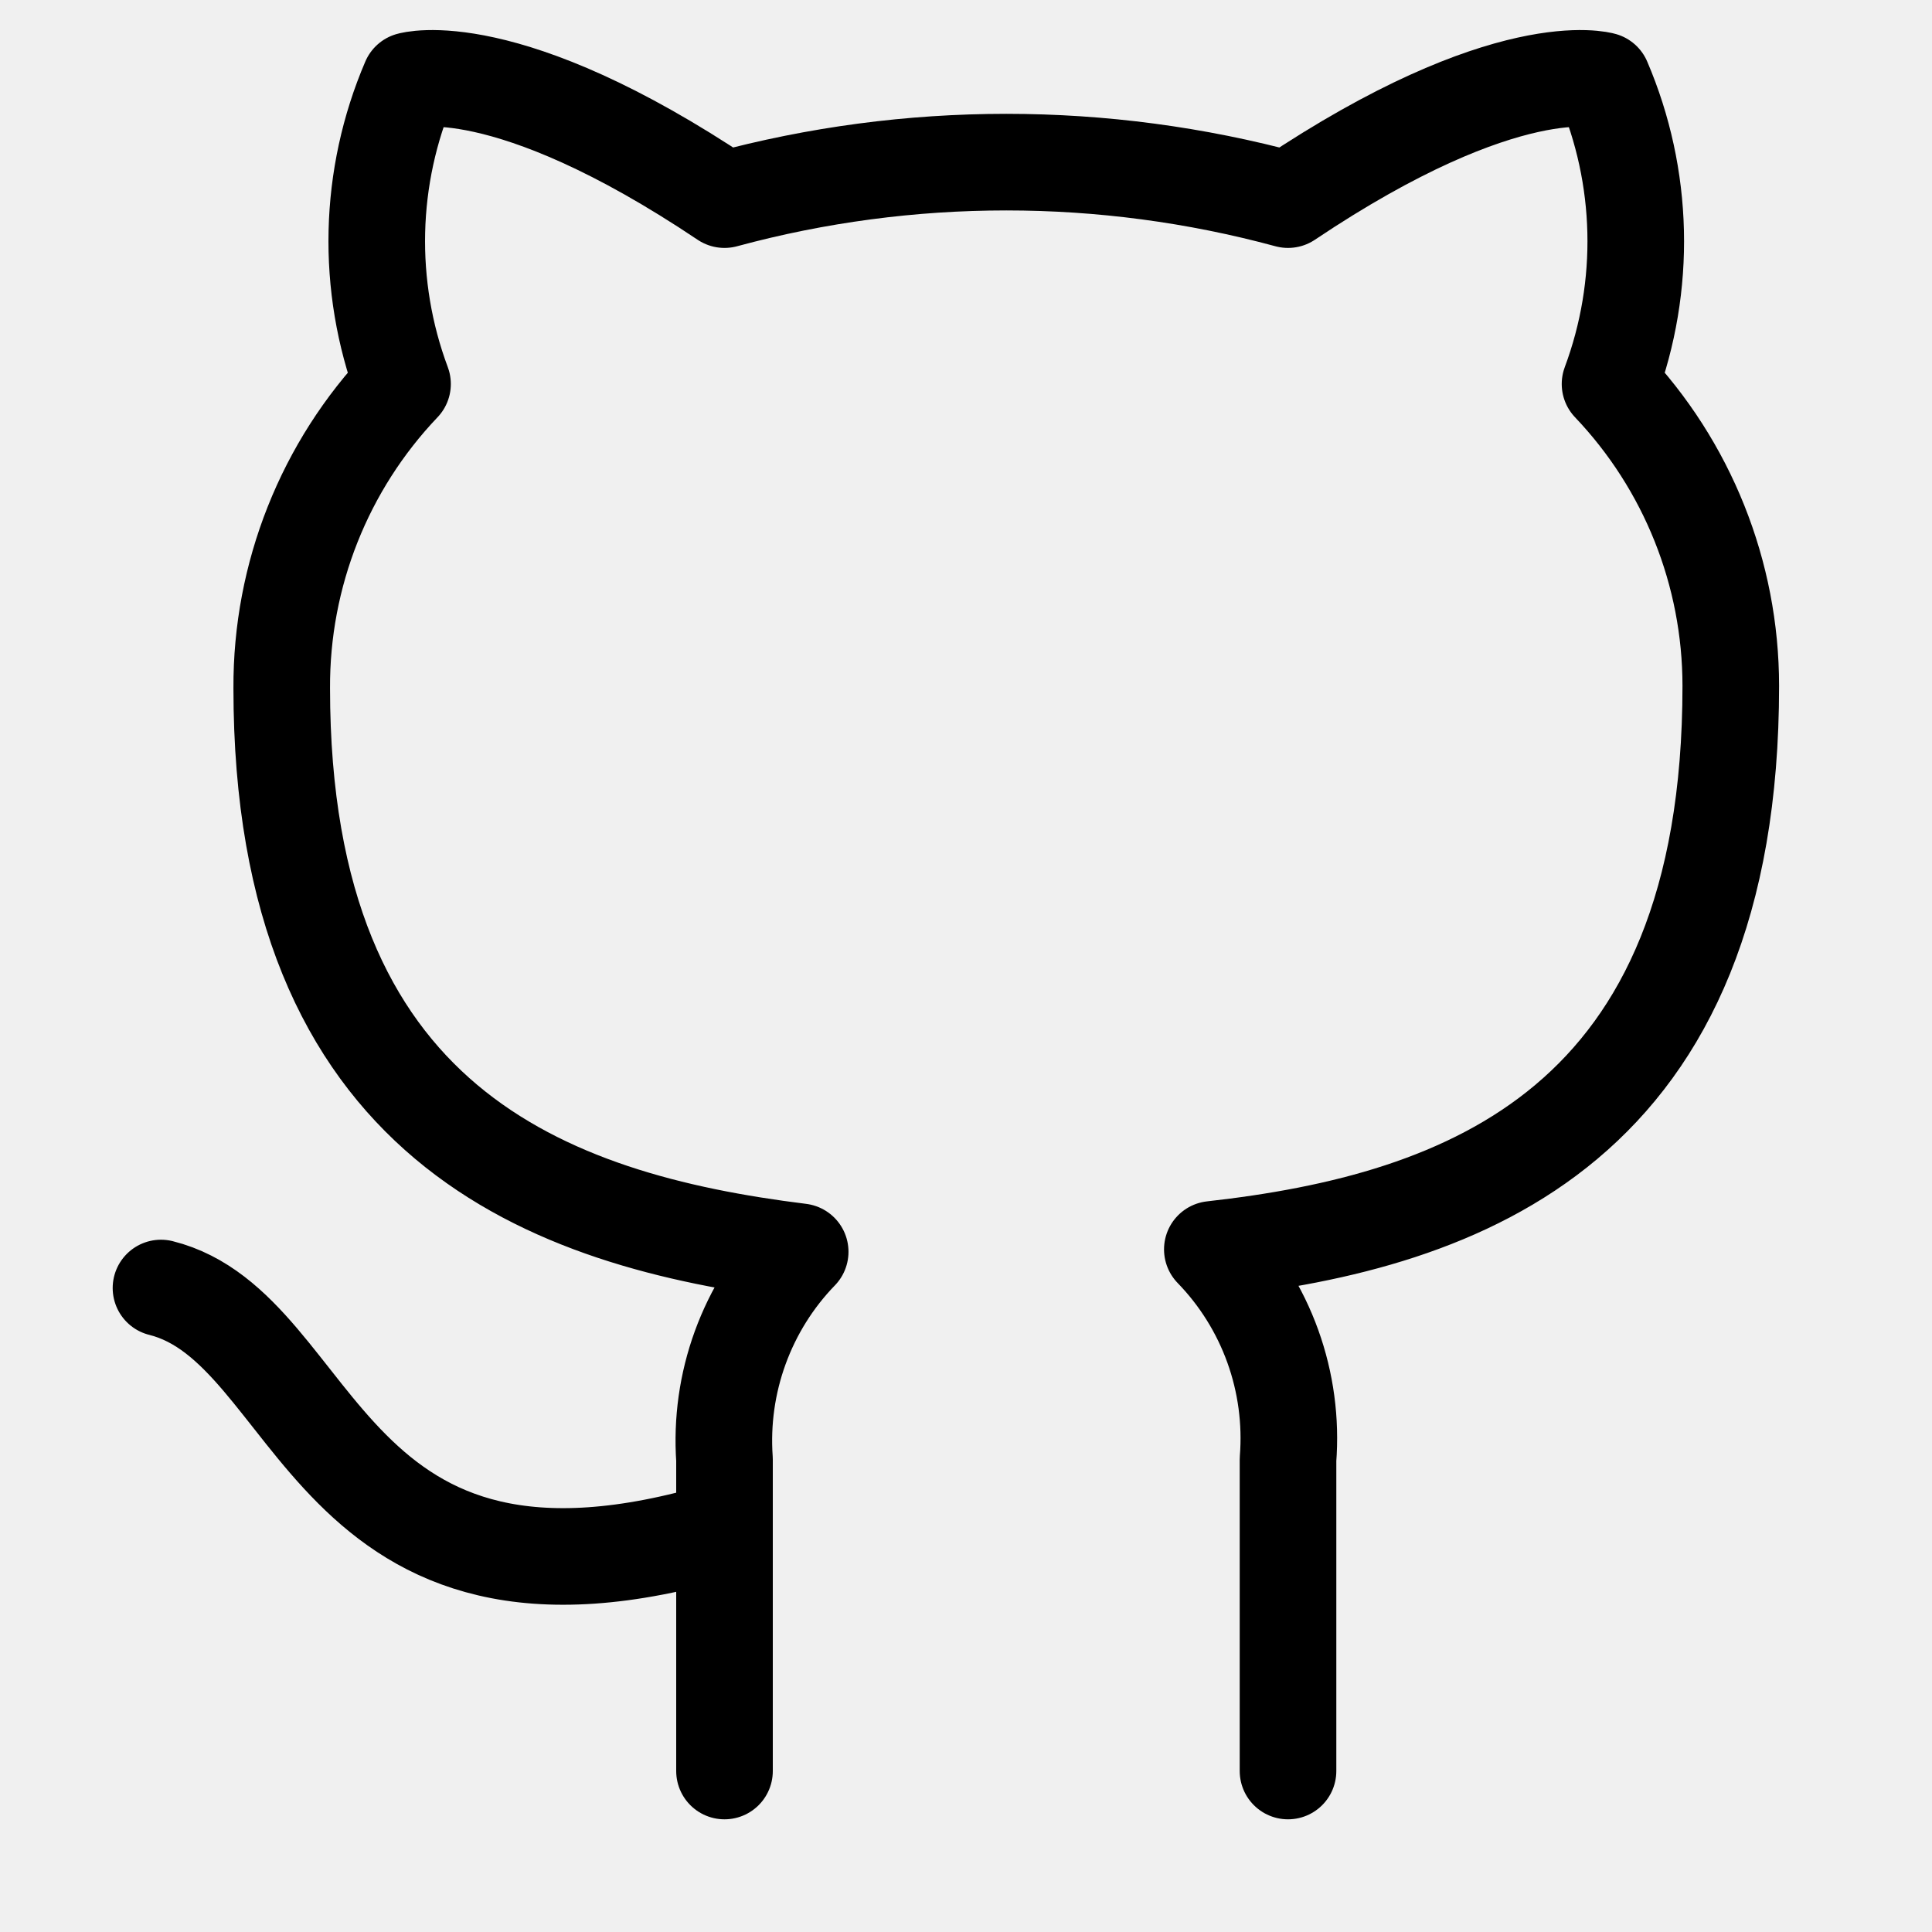
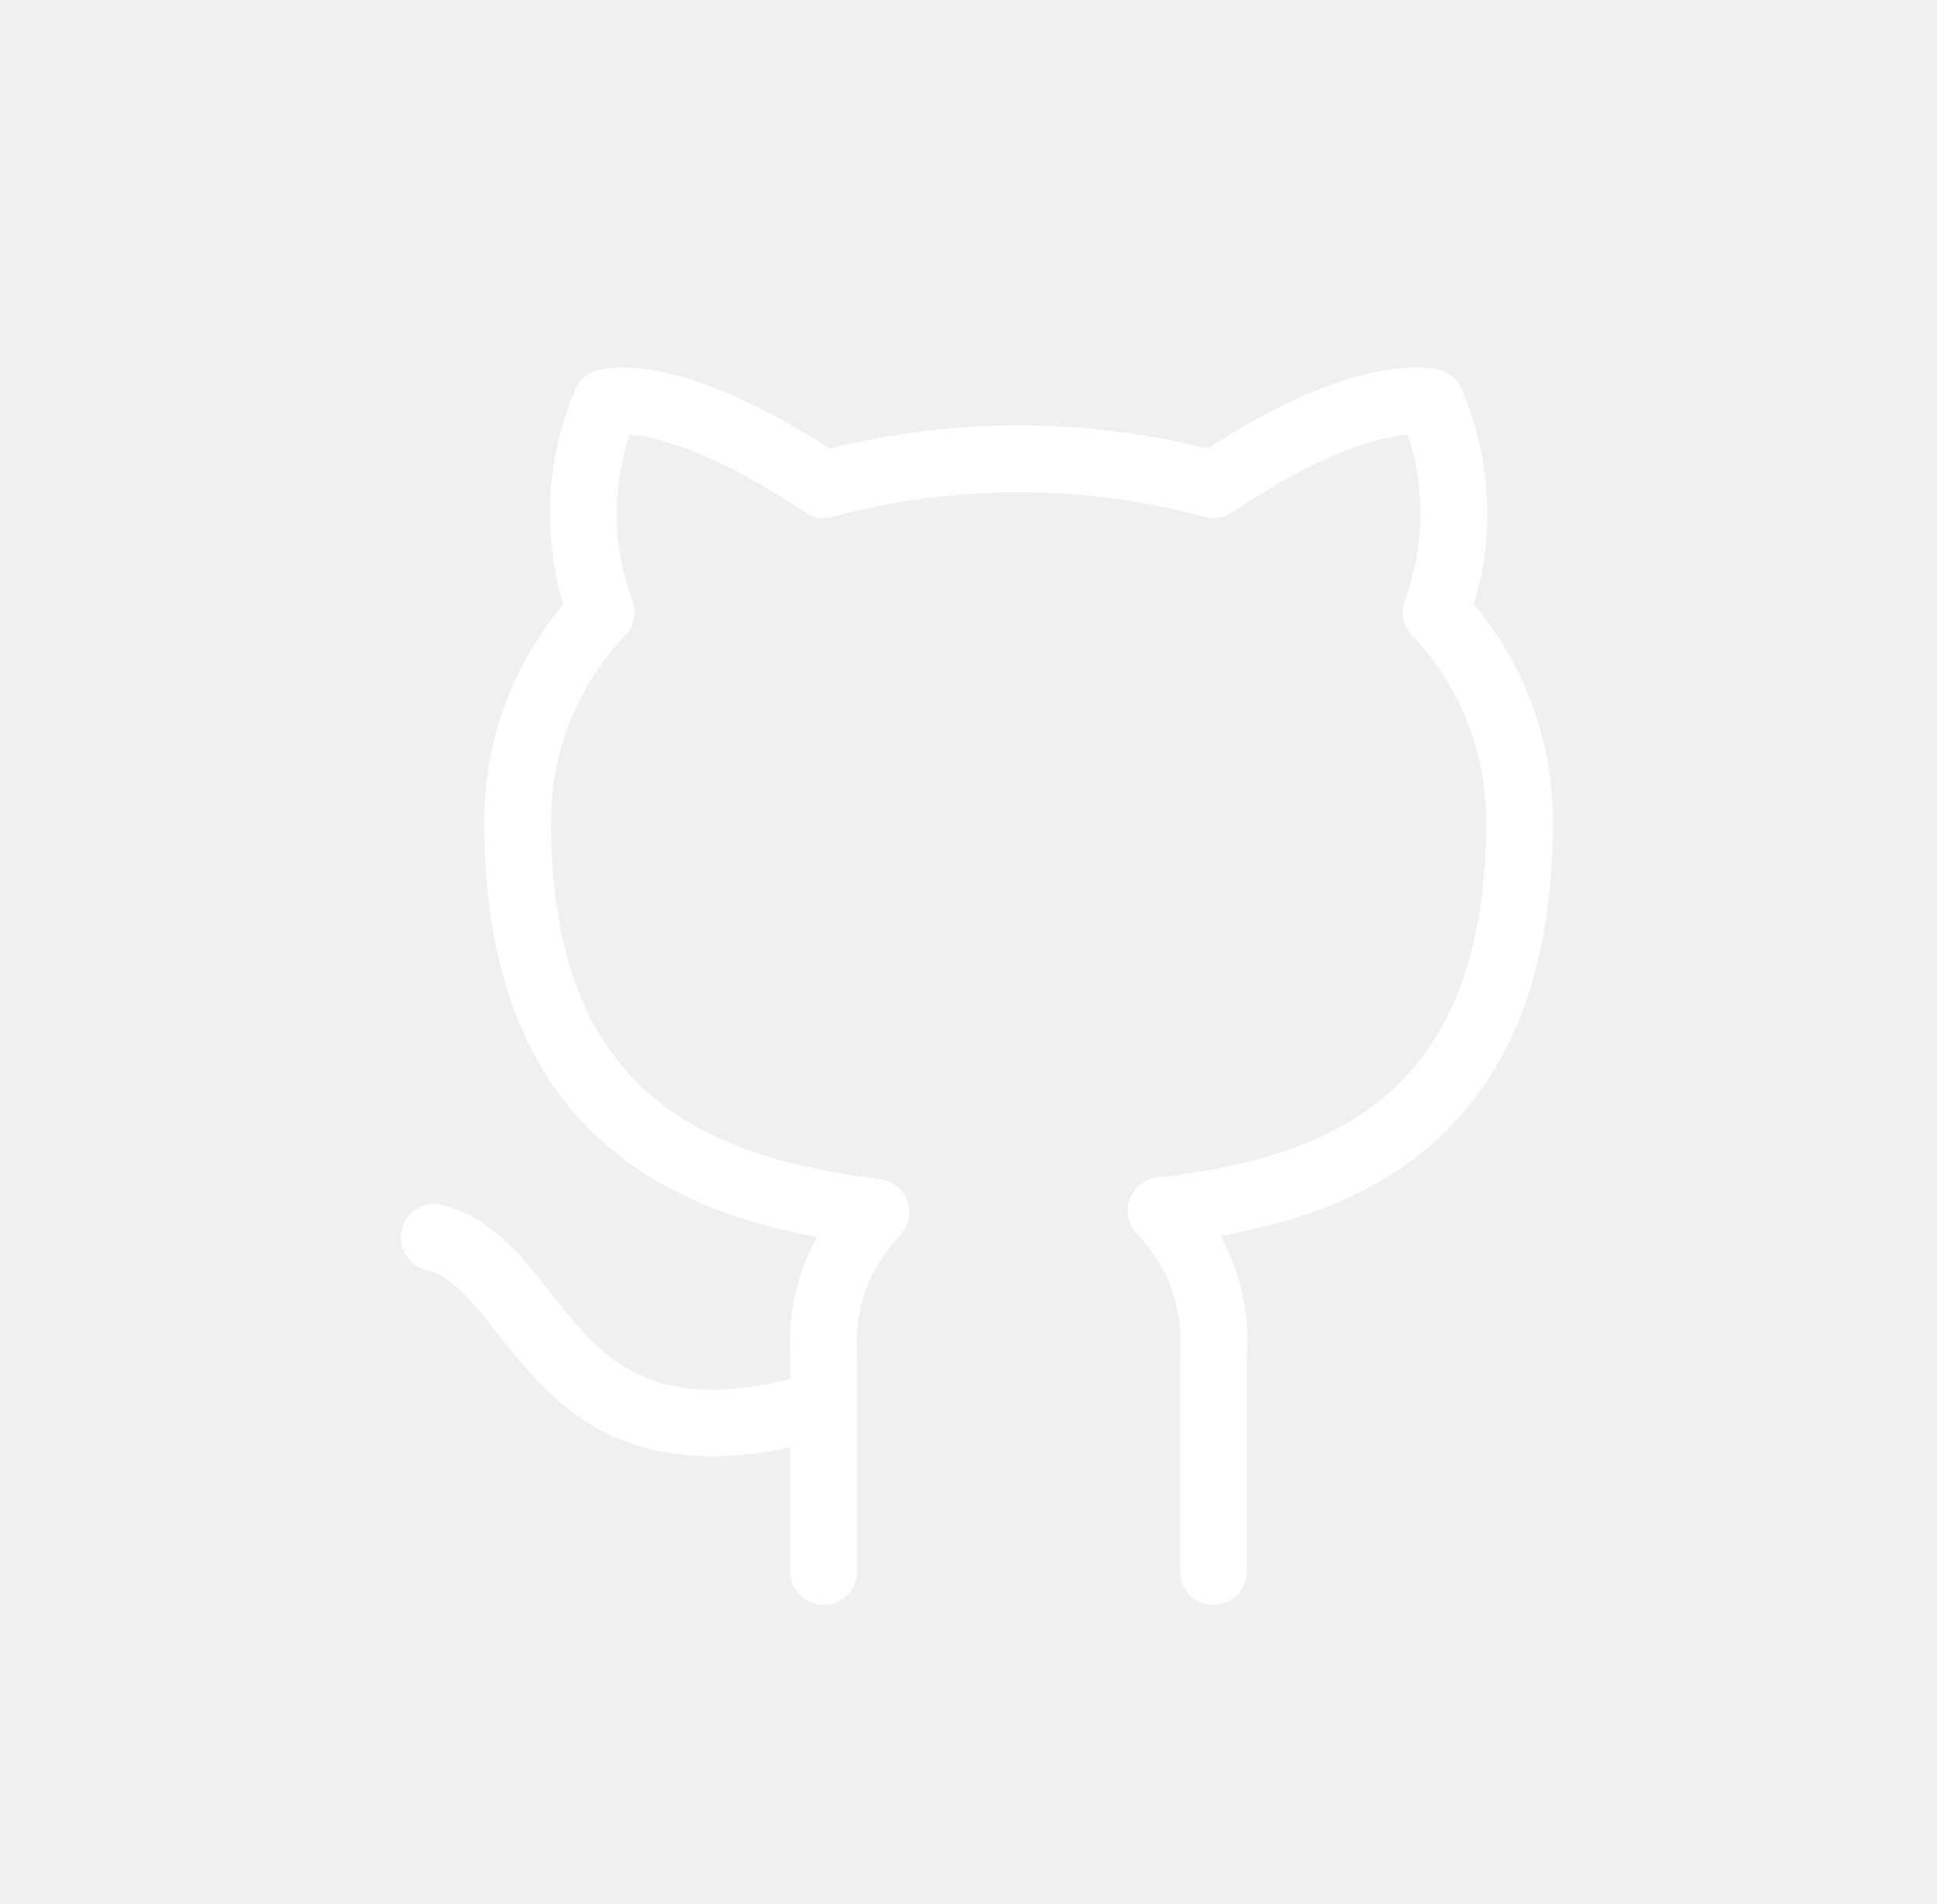
- <svg xmlns="http://www.w3.org/2000/svg" width="40" height="40" viewBox="0 0 40 40" fill="none">
-   <path d="M15 31.667C6.667 34.167 6.667 27.5 3.333 26.667M26.667 36.667V30.217C26.729 29.422 26.622 28.623 26.352 27.873C26.082 27.123 25.655 26.439 25.1 25.867C30.334 25.283 35.834 23.3 35.834 14.2C35.833 11.873 34.938 9.635 33.334 7.95C34.093 5.914 34.039 3.664 33.184 1.667C33.184 1.667 31.217 1.083 26.667 4.133C22.847 3.098 18.82 3.098 15 4.133C10.45 1.083 8.483 1.667 8.483 1.667C7.627 3.664 7.574 5.914 8.334 7.95C6.717 9.648 5.821 11.906 5.833 14.25C5.833 23.283 11.334 25.267 16.567 25.917C16.018 26.483 15.596 27.159 15.326 27.9C15.056 28.641 14.945 29.43 15 30.217V36.667" stroke="black" stroke-width="2" stroke-linecap="round" stroke-linejoin="round" />
+ <svg xmlns="http://www.w3.org/2000/svg" width="58" height="57" viewBox="0 0 58 57" fill="none">
+   <path d="M24.667 42.045C16.333 44.545 16.333 37.878 13 37.045M36.333 47.045V40.595C36.396 39.8 36.288 39.001 36.018 38.251C35.748 37.501 35.322 36.817 34.767 36.245C40 35.661 45.5 33.678 45.5 24.578C45.5 22.251 44.605 20.013 43 18.328C43.76 16.292 43.706 14.042 42.85 12.045C42.85 12.045 40.883 11.461 36.333 14.511C32.513 13.476 28.487 13.476 24.667 14.511C20.117 11.461 18.15 12.045 18.15 12.045C17.294 14.042 17.24 16.292 18 18.328C16.384 20.026 15.488 22.284 15.5 24.628C15.5 33.661 21 35.645 26.233 36.295C25.685 36.861 25.262 37.537 24.992 38.278C24.722 39.019 24.611 39.808 24.667 40.595V47.045" stroke="white" stroke-width="2" stroke-linecap="round" stroke-linejoin="round" />
</svg>
